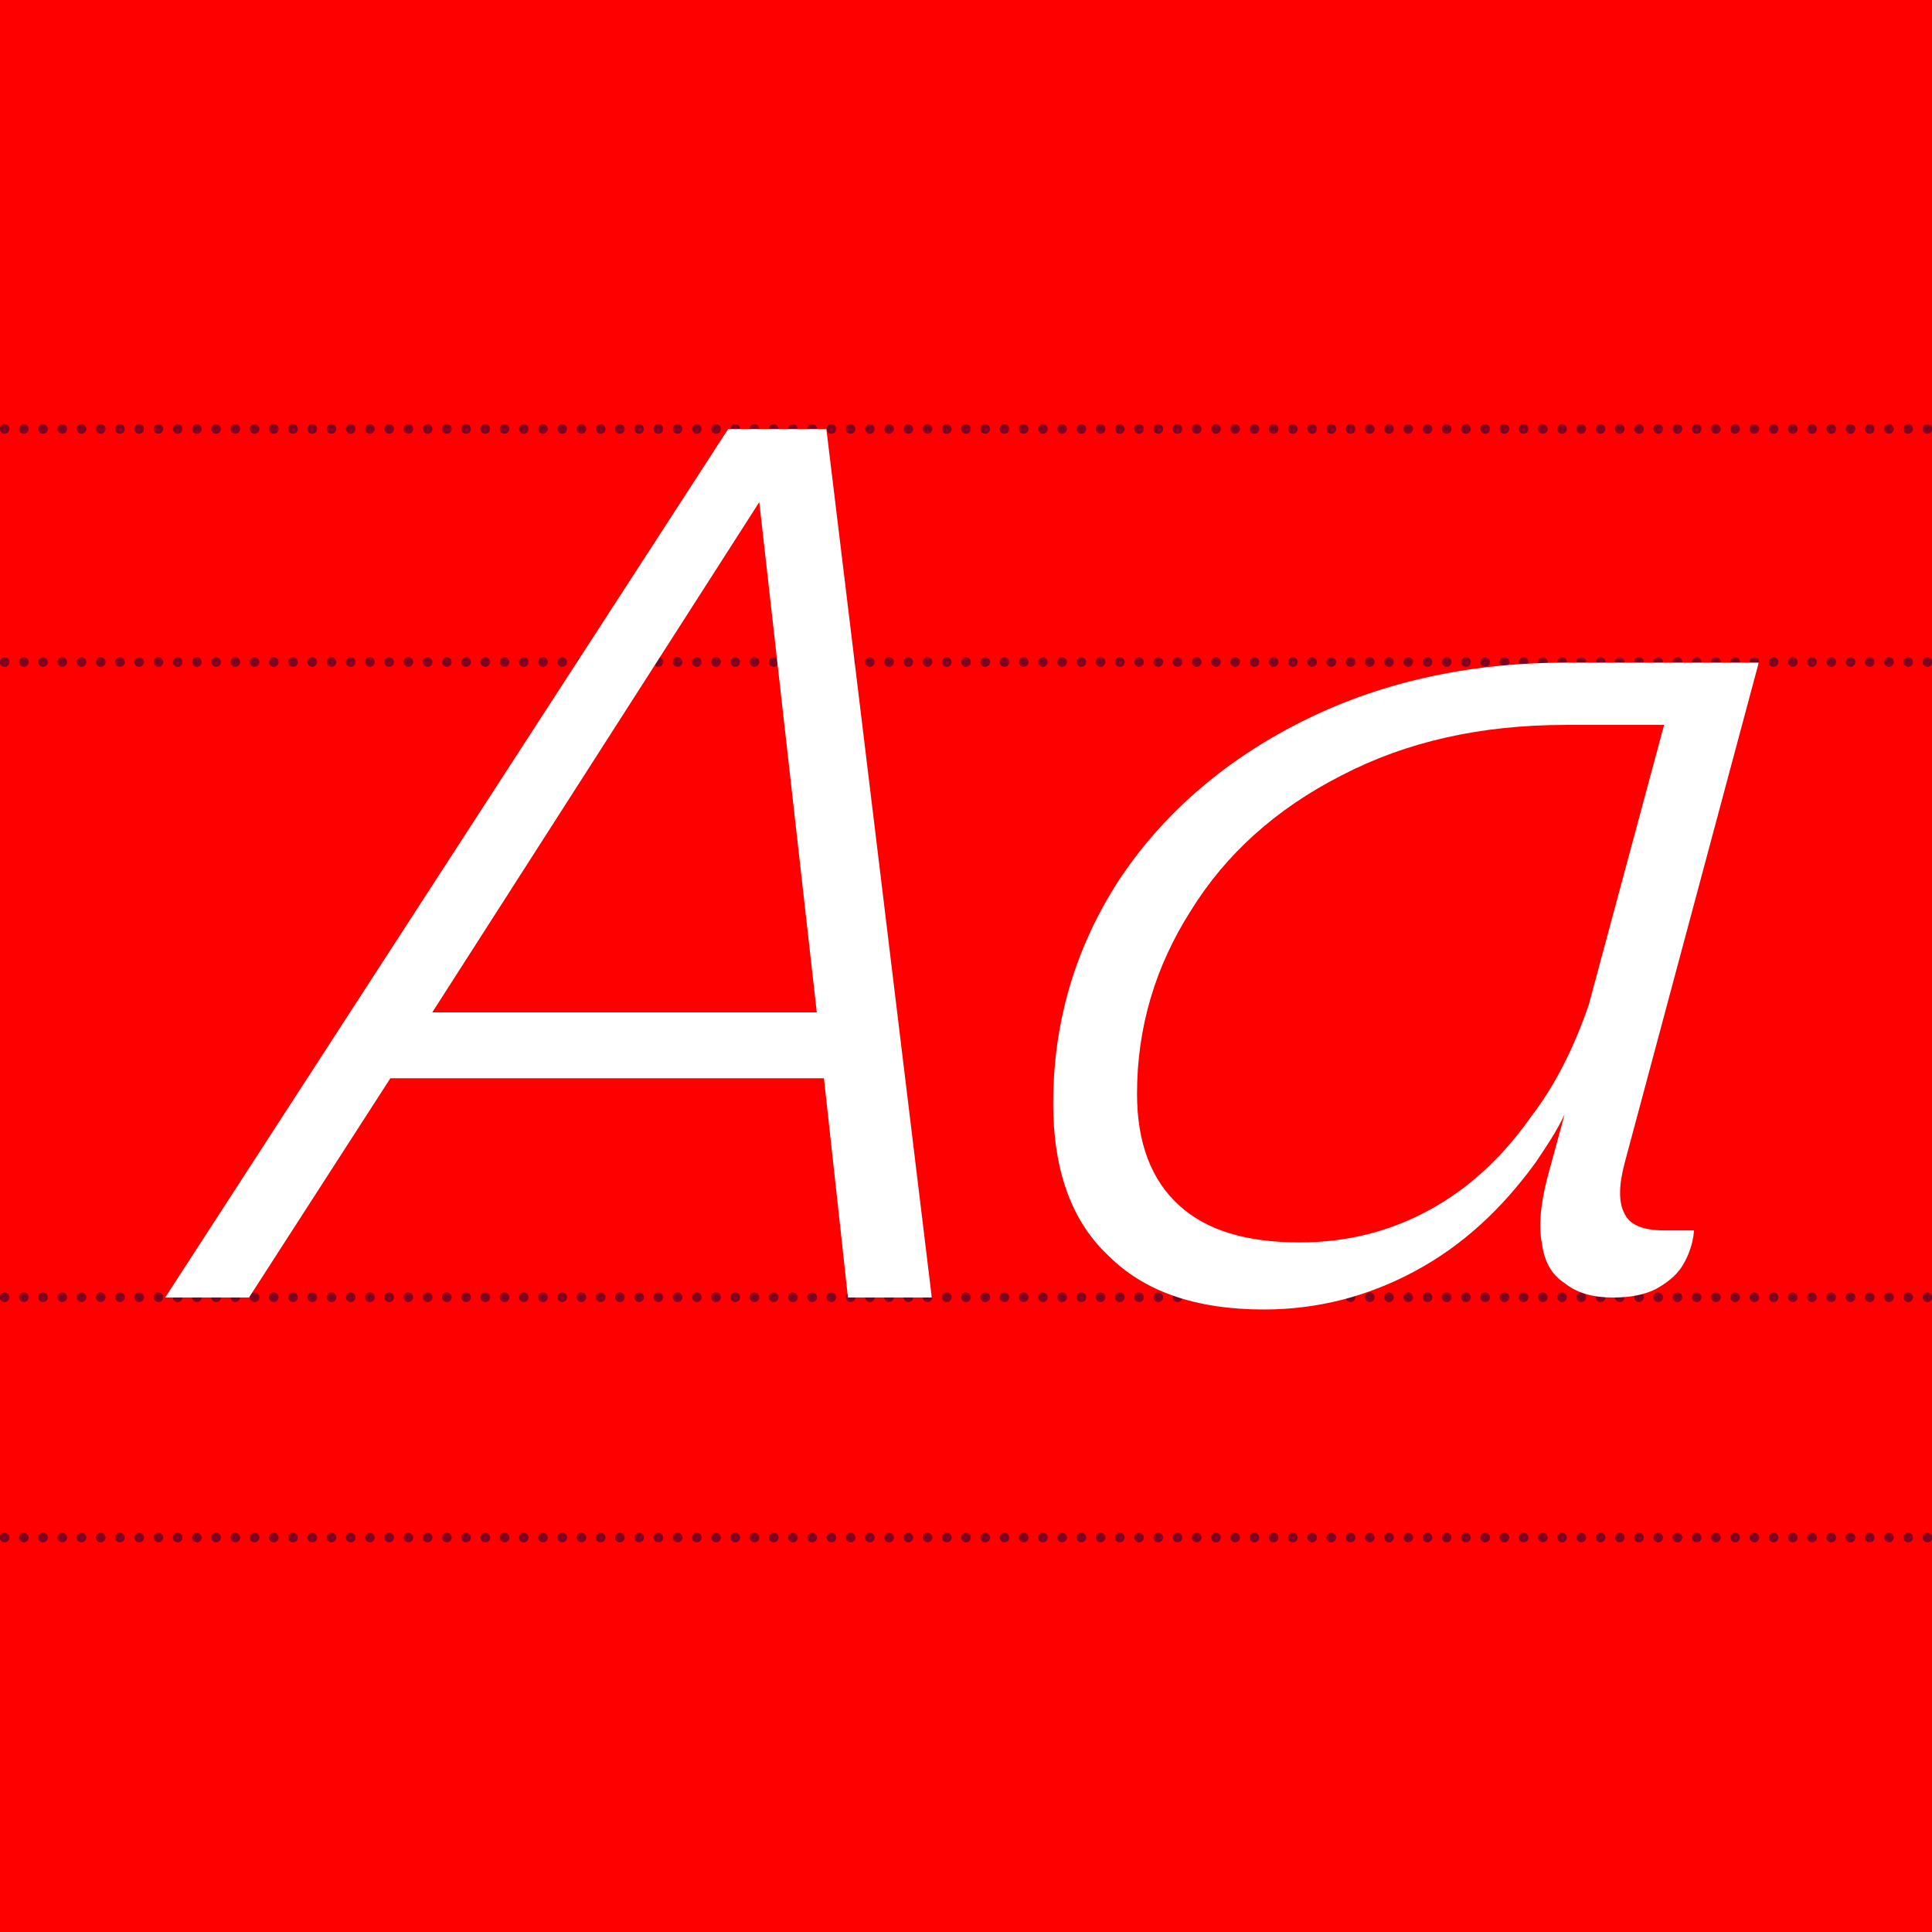
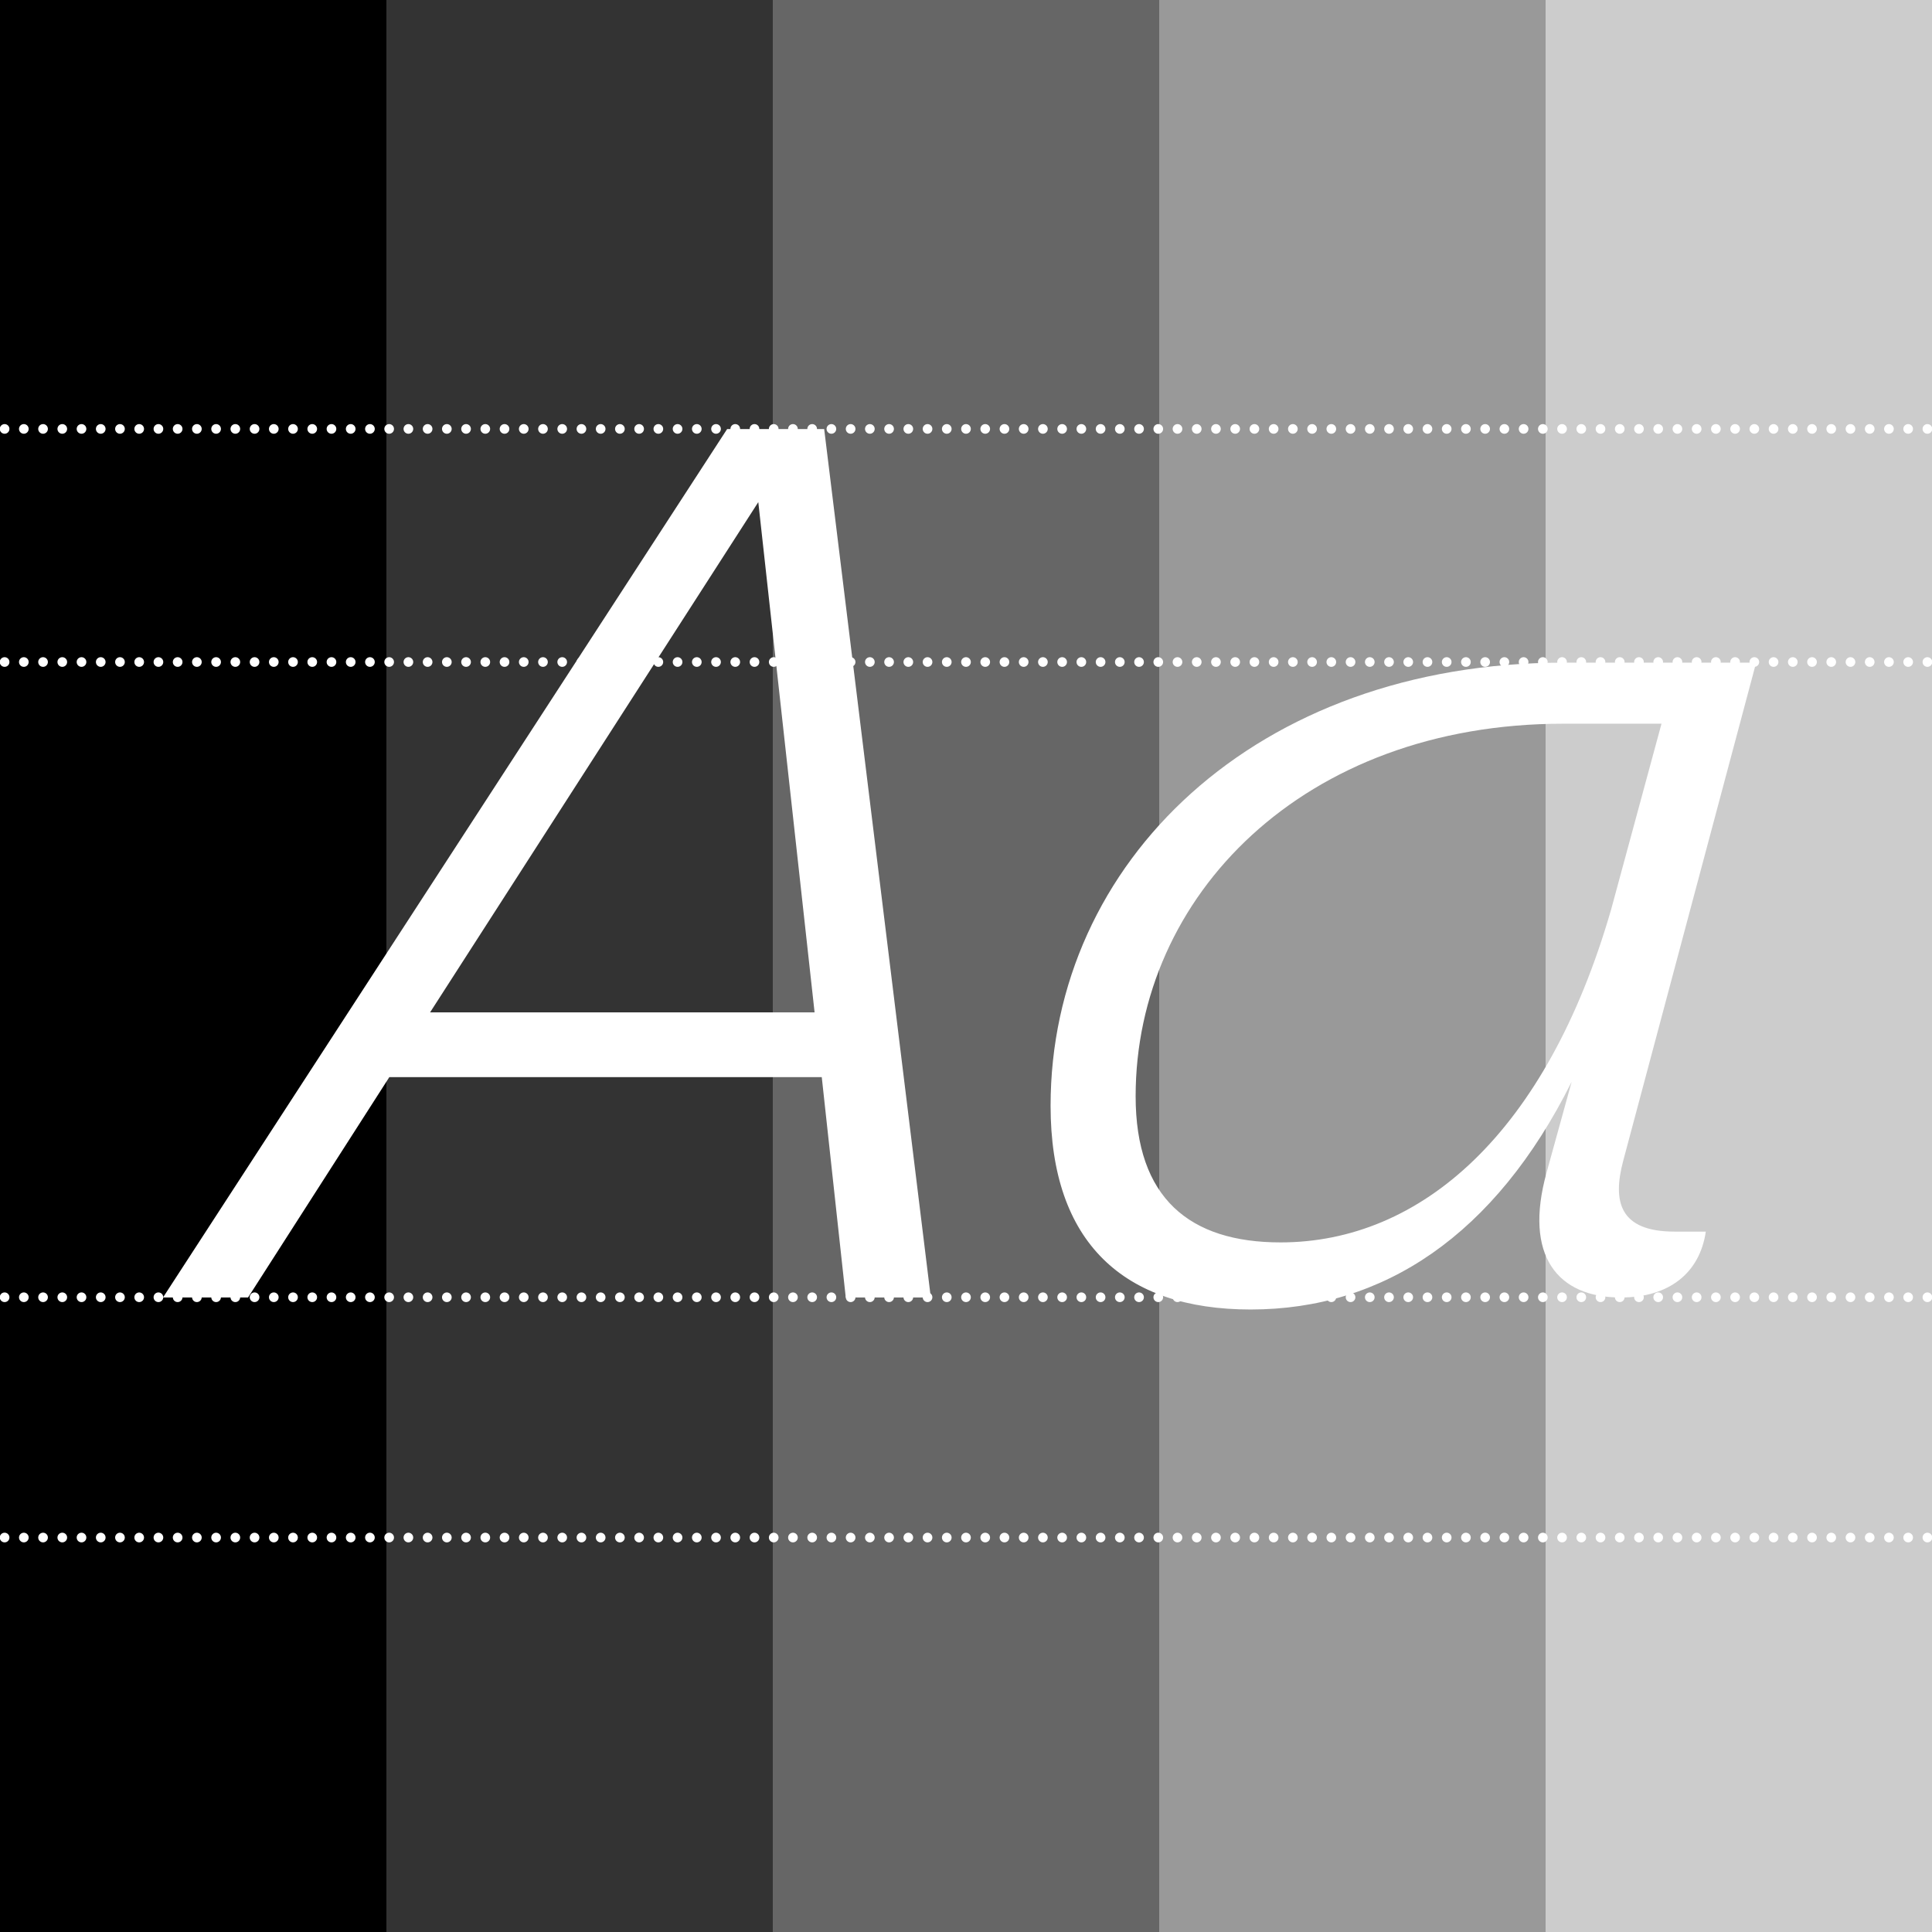
<svg xmlns="http://www.w3.org/2000/svg" version="1.1" id="svg1" width="400" height="400" viewBox="0 0 400 400">
  <defs id="defs1" />
  <g id="g1">
-     <path id="path1" d="M 0,3000 V 0 H 3000 V 3000 H 0" style="fill:#ff0000;fill-opacity:1;fill-rule:nonzero;stroke:none" transform="matrix(0.1333333,0,0,-0.1333333,0,400)" />
-     <path id="path2" d="M 37,985.621 H 2977.93" style="fill:none;stroke:#800020;stroke-width:15;stroke-linecap:round;stroke-linejoin:round;stroke-miterlimit:4;stroke-dasharray:0, 29.857;stroke-dashoffset:0;stroke-opacity:1" transform="matrix(0.1333333,0,0,-0.1333333,0,400)" />
-     <path id="path3" d="m 7.145,985.621 v 0 m 2985.715,0 v 0" style="fill:none;stroke:#800020;stroke-width:15;stroke-linecap:round;stroke-linejoin:round;stroke-miterlimit:4;stroke-dasharray:none;stroke-opacity:1" transform="matrix(0.1333333,0,0,-0.1333333,0,400)" />
-     <path id="path4" d="M 37,612.5 H 2977.93" style="fill:none;stroke:#800020;stroke-width:15;stroke-linecap:round;stroke-linejoin:round;stroke-miterlimit:4;stroke-dasharray:0, 29.857;stroke-dashoffset:0;stroke-opacity:1" transform="matrix(0.1333333,0,0,-0.1333333,0,400)" />
-     <path id="path5" d="m 7.145,612.5 v 0 m 2985.715,0 v 0" style="fill:none;stroke:#800020;stroke-width:15;stroke-linecap:round;stroke-linejoin:round;stroke-miterlimit:4;stroke-dasharray:none;stroke-opacity:1" transform="matrix(0.1333333,0,0,-0.1333333,0,400)" />
-     <path id="path6" d="M 37,1972.03 H 2977.93" style="fill:none;stroke:#800020;stroke-width:15;stroke-linecap:round;stroke-linejoin:round;stroke-miterlimit:4;stroke-dasharray:0, 29.857;stroke-dashoffset:0;stroke-opacity:1" transform="matrix(0.1333333,0,0,-0.1333333,0,400)" />
-     <path id="path7" d="m 7.145,1972.03 v 0 m 2985.715,0 v 0" style="fill:none;stroke:#800020;stroke-width:15;stroke-linecap:round;stroke-linejoin:round;stroke-miterlimit:4;stroke-dasharray:none;stroke-opacity:1" transform="matrix(0.1333333,0,0,-0.1333333,0,400)" />
-     <path id="path8" d="M 37,2333.98 H 2977.93" style="fill:none;stroke:#800020;stroke-width:15;stroke-linecap:round;stroke-linejoin:round;stroke-miterlimit:4;stroke-dasharray:0, 29.857;stroke-dashoffset:0;stroke-opacity:1" transform="matrix(0.1333333,0,0,-0.1333333,0,400)" />
-     <path id="path9" d="m 7.145,2333.98 v 0 m 2985.715,0 v 0" style="fill:none;stroke:#800020;stroke-width:15;stroke-linecap:round;stroke-linejoin:round;stroke-miterlimit:4;stroke-dasharray:none;stroke-opacity:1" transform="matrix(0.1333333,0,0,-0.1333333,0,400)" />
-     <path id="path10" d="m 85.558,-123.503 8.93,79.23 H 34.78 Z M 99.327,8.09375e-4 H 112.347 L 95.976,-134.847 H 80.718 L -6.692,8.09375e-4 H 6.327 L 28.276,-34.042 h 67.324 z m 118.916,0 c 2.414,0 4.652,-0.375 6.516,-1.301 1.664,-0.926 3.152,-2.051 4.09,-3.539 0.926,-1.488 1.676,-3.34 1.863,-5.578 h -4.652 c -3.352,0 -5.402,-0.926 -6.141,-2.602 -0.926,-1.676 -0.926,-4.277 0,-7.816 l 20.836,-77.742 h -29.953 c -15.434,0 -29.203,3.164 -41.285,9.293 -12.094,6.141 -21.586,14.508 -28.277,24.738 -6.691,10.418 -10.043,21.949 -10.043,34.418 0,10.23 2.789,18.223 8.555,23.613 5.578,5.59 13.582,8.379 24.176,8.379 8.379,0 16.184,-2.051 23.438,-5.953 7.254,-3.902 13.395,-9.492 18.785,-16.934 1.488,-2.227 3.164,-4.641 4.465,-7.43 l -2.789,10.23 c -0.926,3.902 -1.301,7.066 -0.738,9.855 0.375,2.789 1.488,4.828 3.527,6.141 1.863,1.488 4.277,2.227 7.441,2.227 z M 214.341,-45.386 c -2.238,6.516 -5.215,12.469 -8.93,17.297 -4.465,6.328 -9.668,11.168 -15.809,14.508 -6.141,3.352 -12.832,5.027 -20.086,5.027 -8.379,0 -14.508,-1.863 -18.785,-5.766 -4.277,-3.902 -6.516,-9.668 -6.516,-17.297 0,-10.23 2.789,-19.723 8.367,-28.465 5.402,-8.742 13.207,-15.809 23.438,-21.012 10.043,-5.215 21.574,-7.816 34.781,-7.816 h 15.258 z m 0,0" style="fill:#ffffff;fill-opacity:1;fill-rule:nonzero;stroke:none" aria-label="Aa" transform="matrix(1.333333,0,0,1.333333,43.1224,268.6317)" />
+     <path id="path1" d="M 0,0 V 3000 H 600 V 0 H 0" style="fill:#000000;fill-opacity:1;fill-rule:nonzero;stroke:none" transform="matrix(0.1333333,0,0,-0.1333333,0,400)" />
+     <path id="path2" d="m 600,0 v 3000 h 600 V 0 H 600" style="fill:#333333;fill-opacity:1;fill-rule:nonzero;stroke:none" transform="matrix(0.1333333,0,0,-0.1333333,0,400)" />
+     <path id="path3" d="m 1200,0 v 3000 h 600 V 0 h -600" style="fill:#666666;fill-opacity:1;fill-rule:nonzero;stroke:none" transform="matrix(0.1333333,0,0,-0.1333333,0,400)" />
+     <path id="path4" d="m 1800,0 v 3000 h 600 V 0 h -600" style="fill:#999999;fill-opacity:1;fill-rule:nonzero;stroke:none" transform="matrix(0.1333333,0,0,-0.1333333,0,400)" />
+     <path id="path5" d="m 2400,0 v 3000 h 600 V 0 h -600" style="fill:#cccccc;fill-opacity:1;fill-rule:nonzero;stroke:none" transform="matrix(0.1333333,0,0,-0.1333333,0,400)" />
+     <path id="path6" d="M 37,985.625 H 2977.93" style="fill:none;stroke:#ffffff;stroke-width:15;stroke-linecap:round;stroke-linejoin:round;stroke-miterlimit:4;stroke-dasharray:0, 29.857;stroke-dashoffset:0;stroke-opacity:1" transform="matrix(0.1333333,0,0,-0.1333333,0,400)" />
+     <path id="path7" d="m 7.145,985.625 v 0 m 2985.715,0 v 0" style="fill:none;stroke:#ffffff;stroke-width:15;stroke-linecap:round;stroke-linejoin:round;stroke-miterlimit:4;stroke-dasharray:none;stroke-opacity:1" transform="matrix(0.1333333,0,0,-0.1333333,0,400)" />
+     <path id="path8" d="M 37,612.5 H 2977.93" style="fill:none;stroke:#ffffff;stroke-width:15;stroke-linecap:round;stroke-linejoin:round;stroke-miterlimit:4;stroke-dasharray:0, 29.857;stroke-dashoffset:0;stroke-opacity:1" transform="matrix(0.1333333,0,0,-0.1333333,0,400)" />
+     <path id="path9" d="m 7.145,612.5 v 0 m 2985.715,0 v 0" style="fill:none;stroke:#ffffff;stroke-width:15;stroke-linecap:round;stroke-linejoin:round;stroke-miterlimit:4;stroke-dasharray:none;stroke-opacity:1" transform="matrix(0.1333333,0,0,-0.1333333,0,400)" />
+     <path id="path10" d="M 37,1972.03 H 2977.93" style="fill:none;stroke:#ffffff;stroke-width:15;stroke-linecap:round;stroke-linejoin:round;stroke-miterlimit:4;stroke-dasharray:0, 29.857;stroke-dashoffset:0;stroke-opacity:1" transform="matrix(0.1333333,0,0,-0.1333333,0,400)" />
+     <path id="path11" d="m 7.145,1972.03 v 0 m 2985.715,0 v 0" style="fill:none;stroke:#ffffff;stroke-width:15;stroke-linecap:round;stroke-linejoin:round;stroke-miterlimit:4;stroke-dasharray:none;stroke-opacity:1" transform="matrix(0.1333333,0,0,-0.1333333,0,400)" />
+     <path id="path12" d="M 37,2333.98 H 2977.93" style="fill:none;stroke:#ffffff;stroke-width:15;stroke-linecap:round;stroke-linejoin:round;stroke-miterlimit:4;stroke-dasharray:0, 29.857;stroke-dashoffset:0;stroke-opacity:1" transform="matrix(0.1333333,0,0,-0.1333333,0,400)" />
+     <path id="path13" d="m 7.145,2333.98 v 0 m 2985.715,0 v 0" style="fill:none;stroke:#ffffff;stroke-width:15;stroke-linecap:round;stroke-linejoin:round;stroke-miterlimit:4;stroke-dasharray:none;stroke-opacity:1" transform="matrix(0.1333333,0,0,-0.1333333,0,400)" />
+     <path id="path14" d="M -6.692,4.09375e-4 H 6.515 L 28.452,-34.218 H 95.601 L 99.327,4.09375e-4 H 112.534 L 95.976,-134.847 H 80.905 Z M 34.78,-44.273 85.745,-123.504 94.487,-44.273 Z M 162.198,1.864 c 20.637,0 37.945,-11.531 49.84,-35.344 l -3.902,14.133 c -3.539,12.832 1.676,19.348 11.531,19.348 7.629,0 12.281,-3.902 13.207,-10.23 h -4.84 c -8.555,0 -9.668,-4.652 -7.992,-10.969 l 20.648,-77.379 h -29.953 c -47.801,0 -79.605,31.055 -79.605,68.812 0,21.211 11.344,31.629 31.066,31.629 z M 144.339,-31.242 c 0,-31.066 26.039,-57.855 66.398,-57.855 h 15.258 l -7.816,28.828 c -10.043,34.793 -29.578,51.715 -51.34,51.715 -14.133,0 -22.5,-6.879 -22.5,-22.687 z m 0,0" style="fill:#ffffff;fill-opacity:1;fill-rule:nonzero;stroke:none" aria-label="Aa" transform="matrix(1.333333,0,0,1.333333,42.66933,268.6323)" />
  </g>
</svg>
